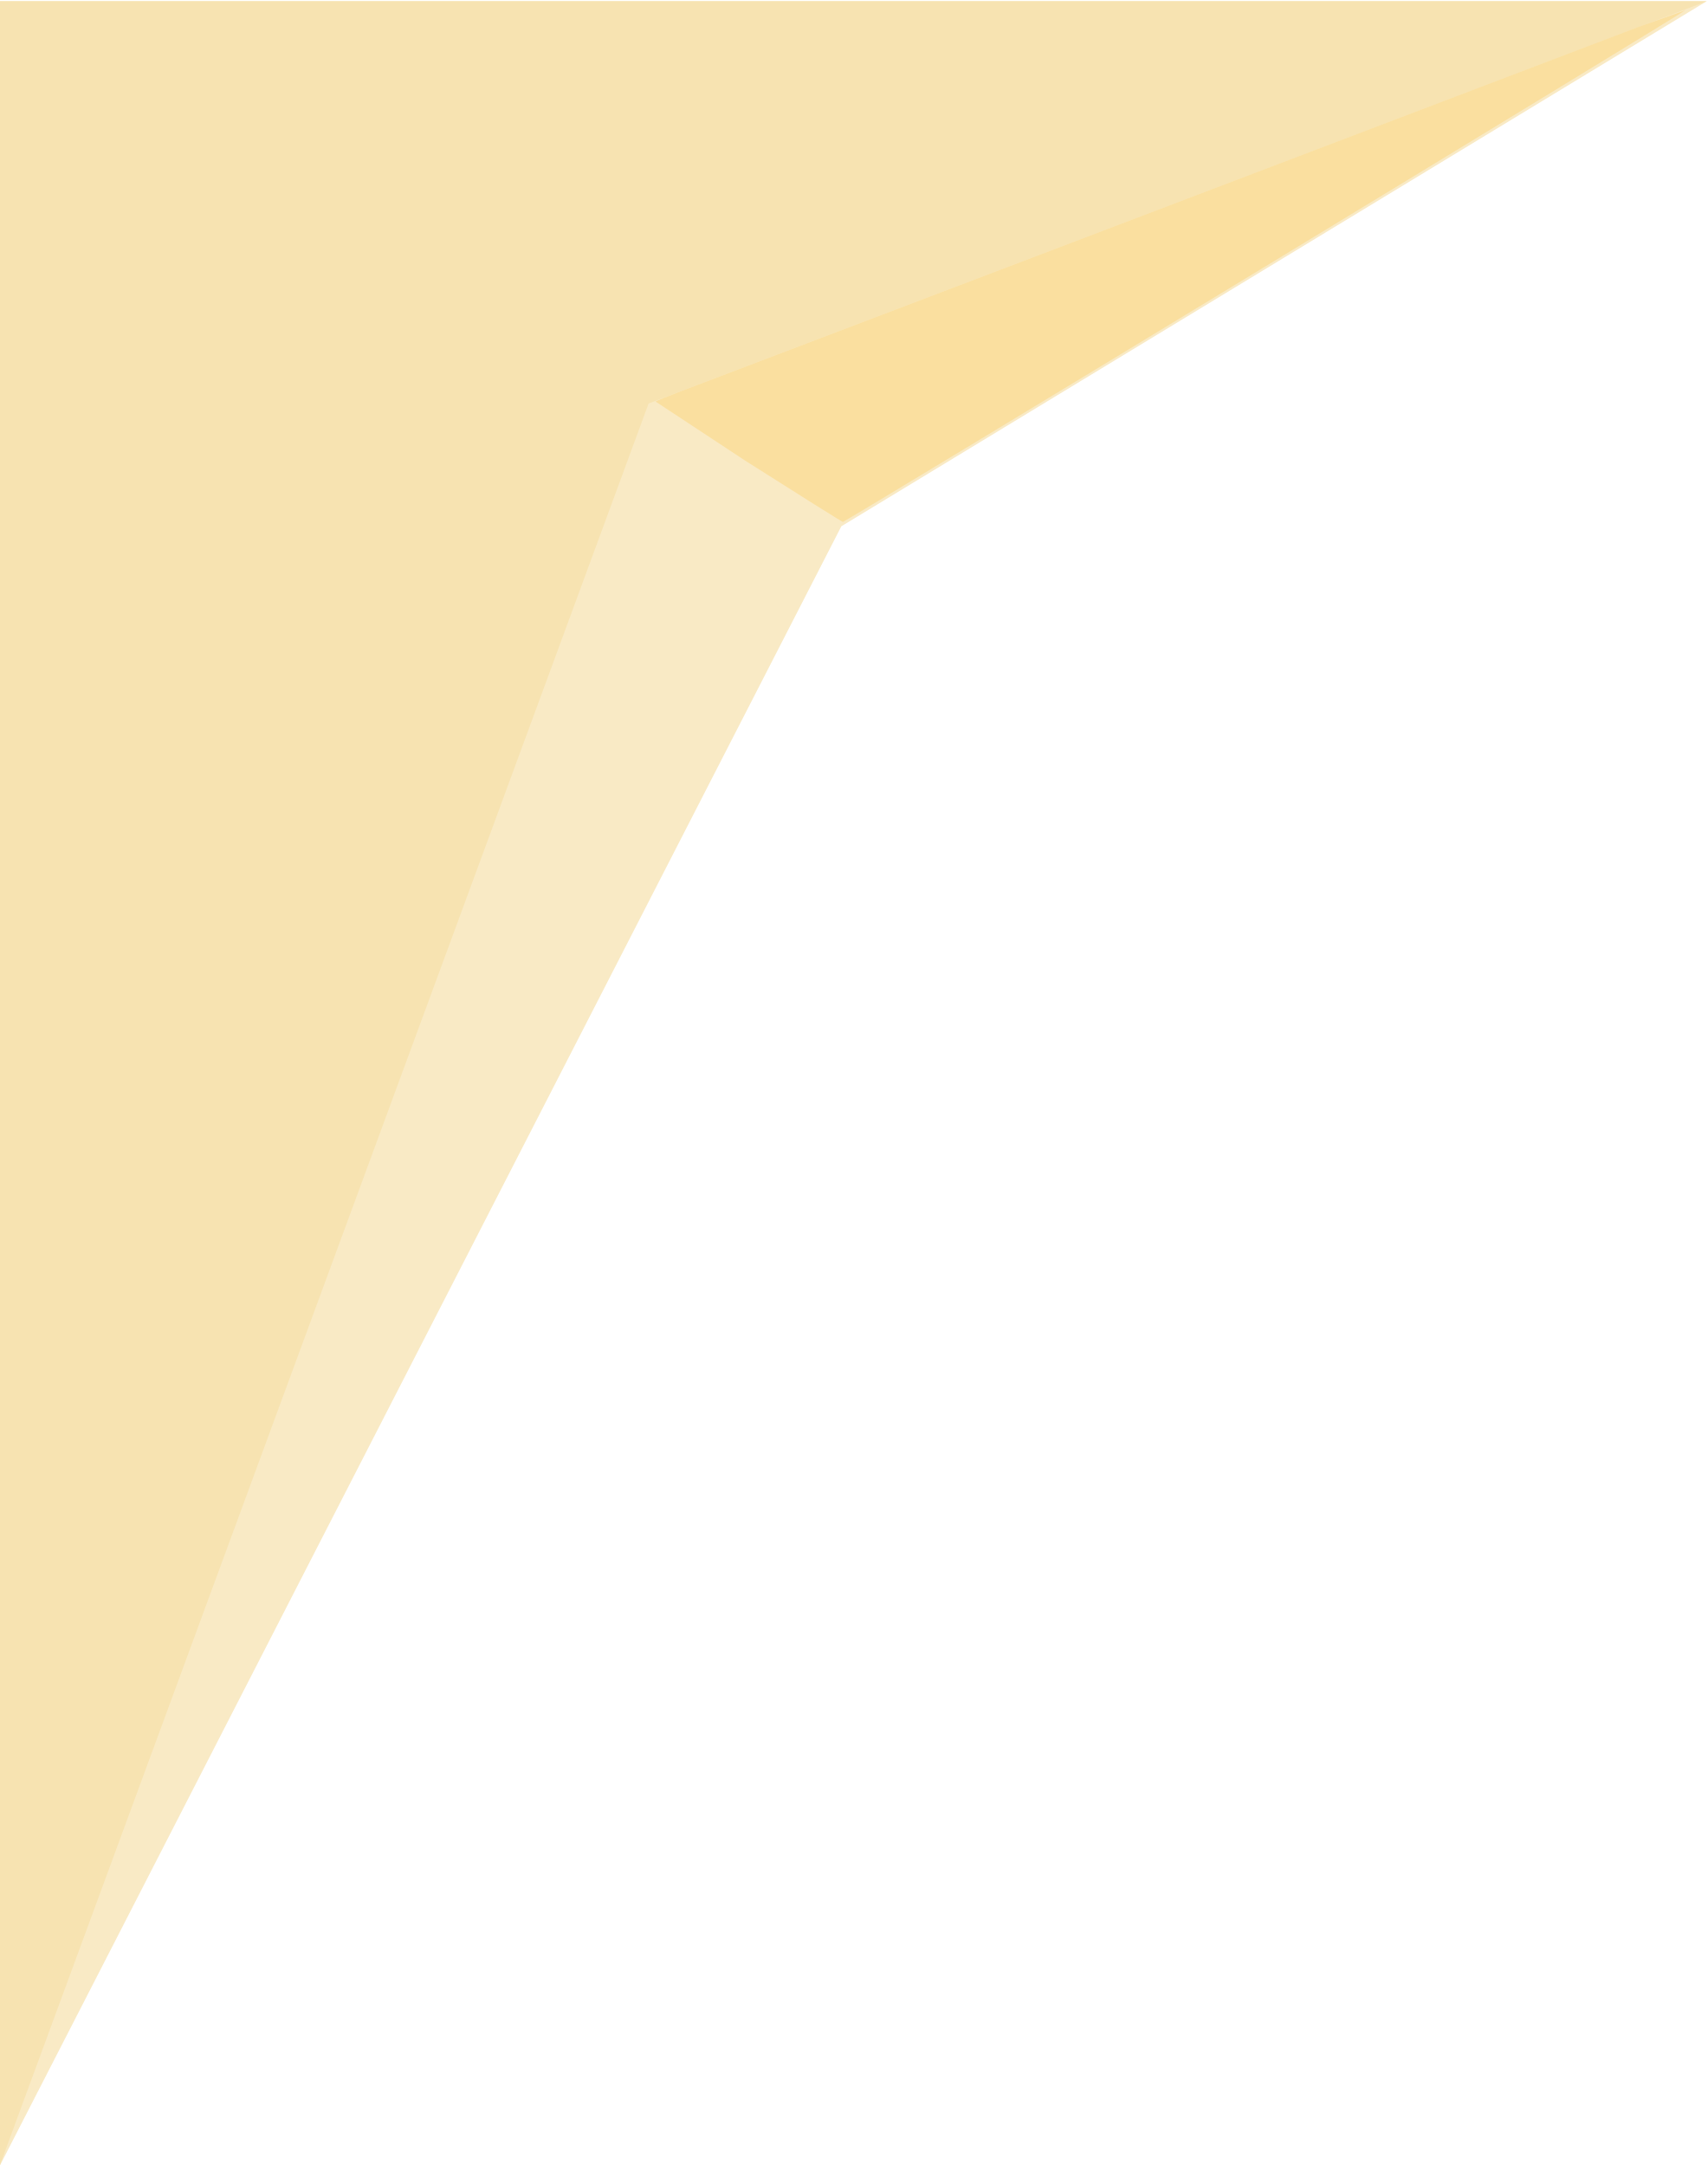
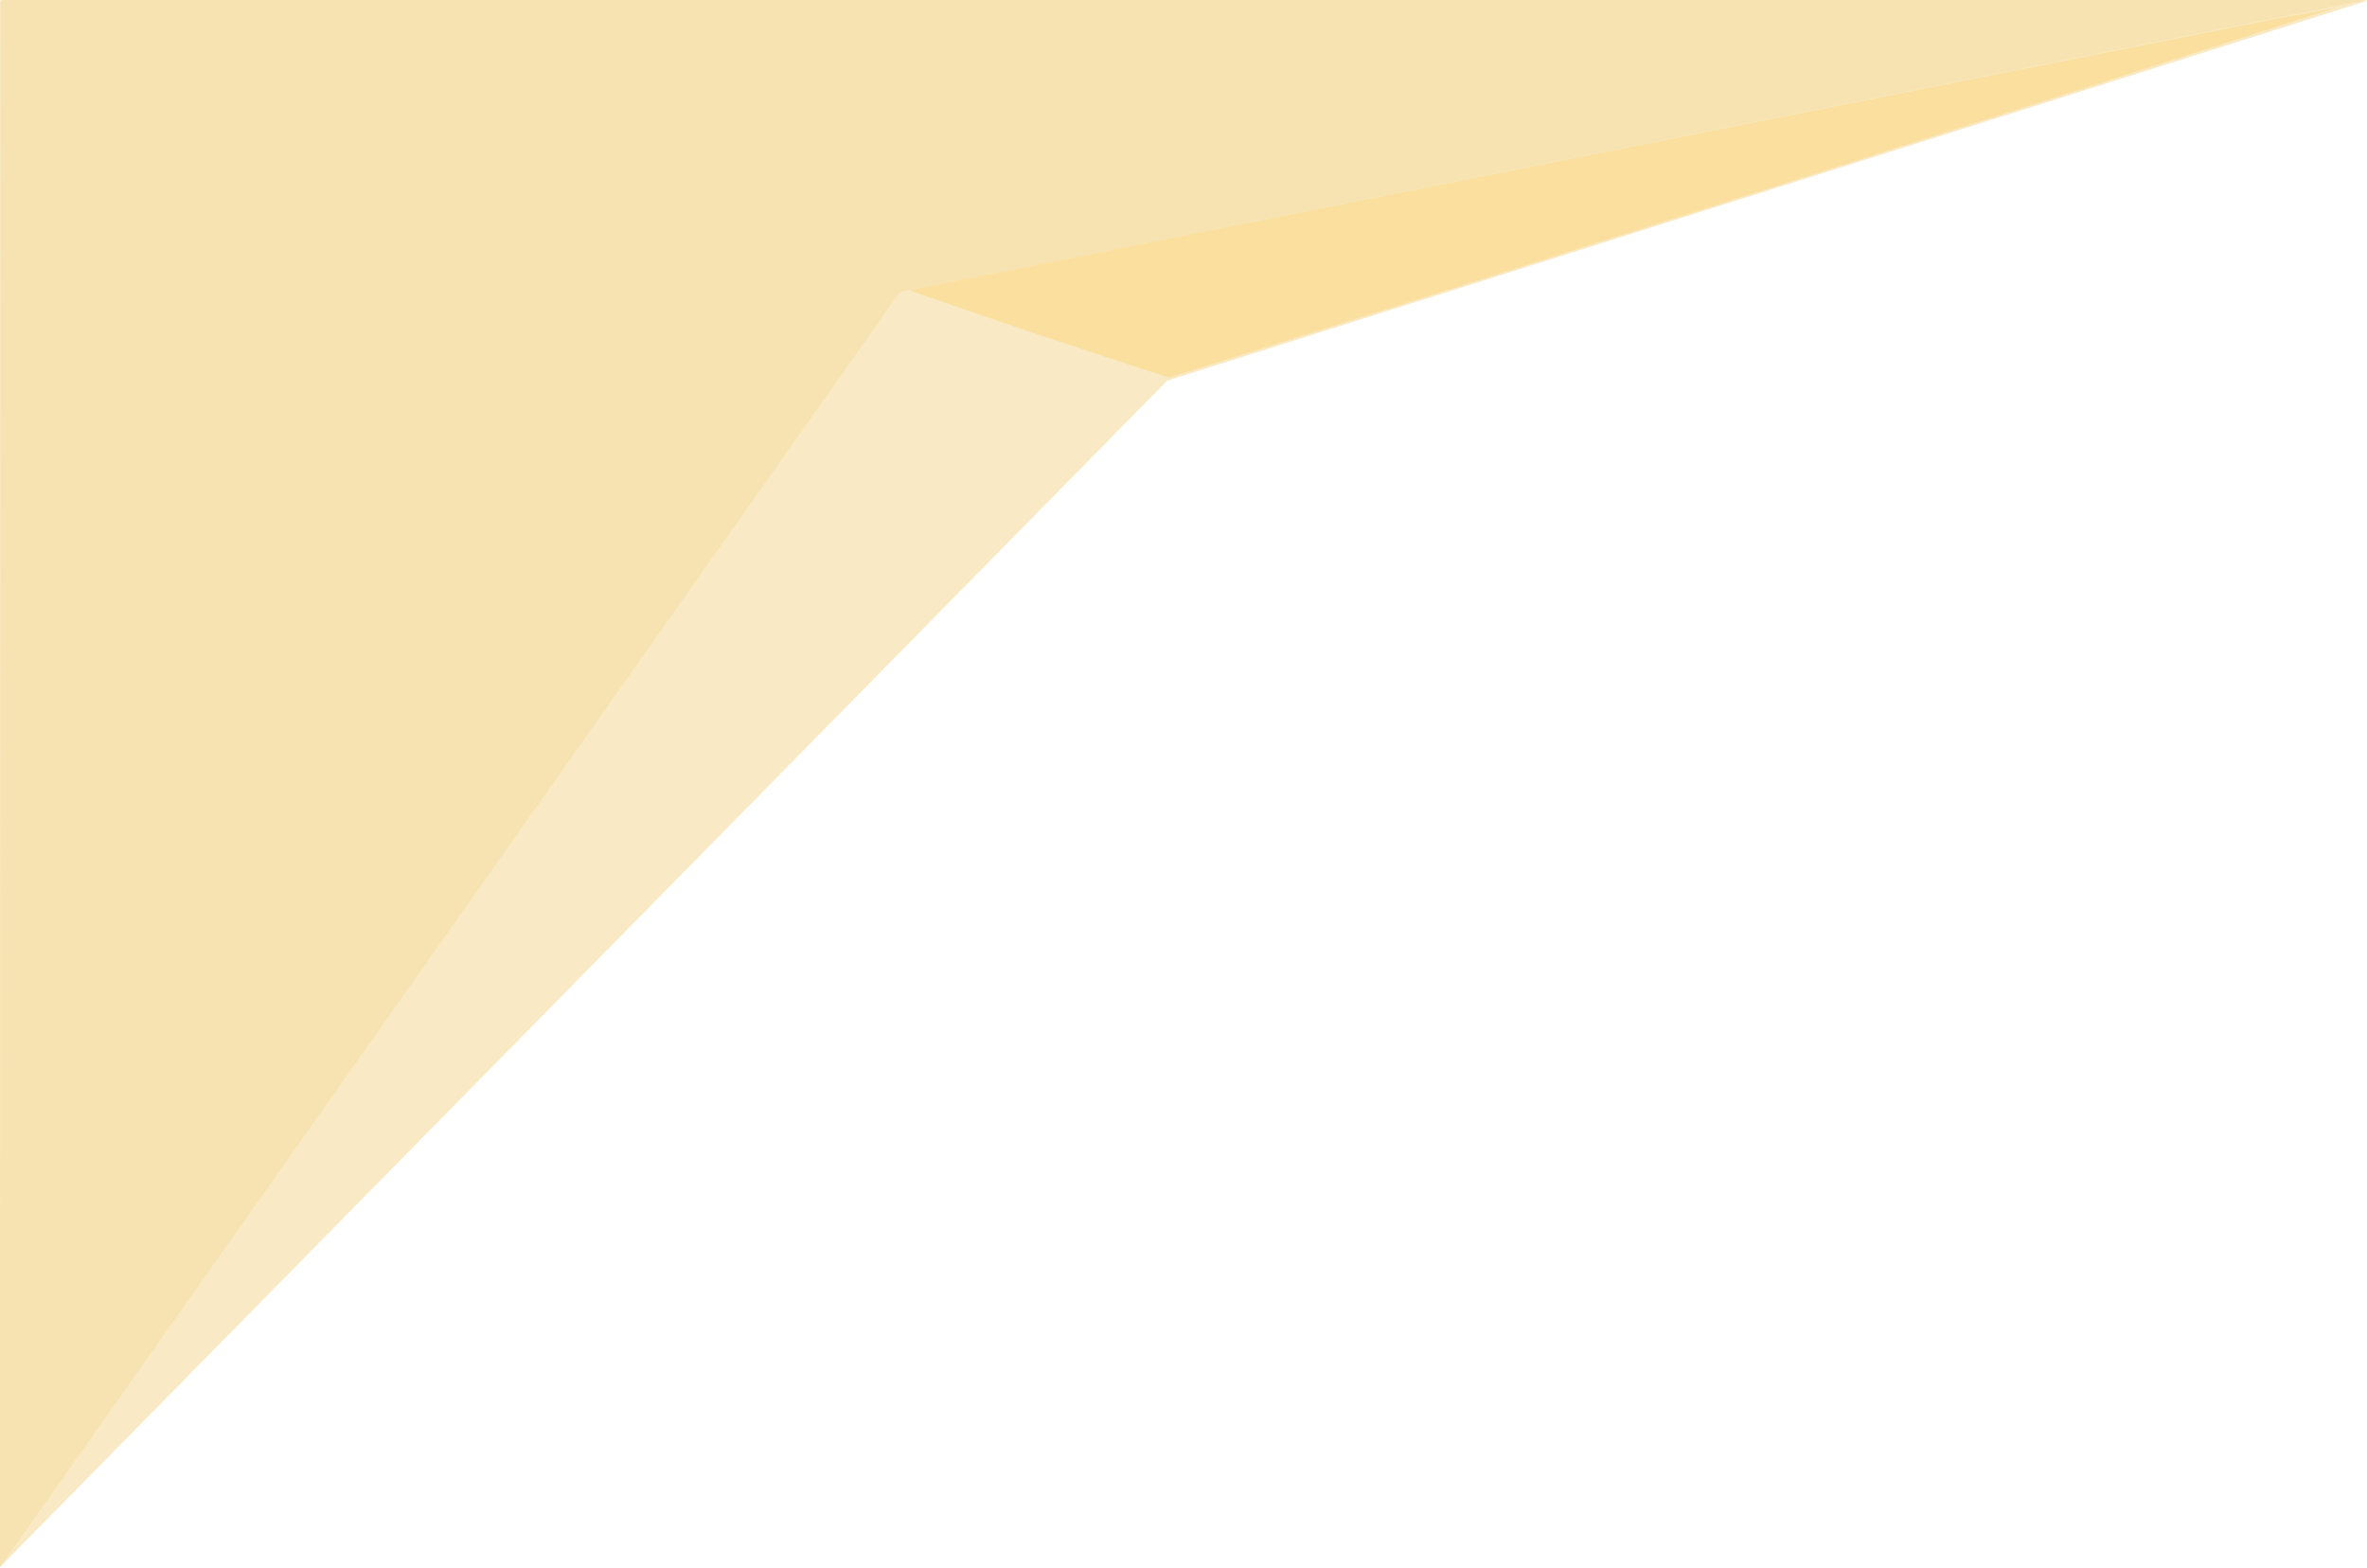
- <svg xmlns="http://www.w3.org/2000/svg" width="161.424" height="204.737" viewBox="0 0 42.71 54.17">
-   <path d="M-.012 54.202l21.06-41.034L42.698.03H-.012z" fill="#f9eac5" />
-   <path d="M-.012 54.202V.03h42.71L16.226 10.096-.012 54.202" fill="#f7e3b1" />
-   <path d="M18.71 11.57l-2.31-1.523c.019-.017.312-.136.651-.265l9.288-3.533L40.992.673l1.165-.414c.026.022-21.01 12.8-21.07 12.8-.019 0-1.089-.672-2.379-1.492z" fill="#fadf9f" />
+ <svg xmlns="http://www.w3.org/2000/svg" width="185.658" height="122.907" viewBox="0 0 49.122 32.519">
+   <path d="M0 32.519L24.222 7.9l24.9-7.882H0z" fill="#f9eac5" />
+   <path d="M0 32.519L.014 0h49.108L18.676 6.057 0 32.519" fill="#f7e3b1" />
+   <path d="M21.533 6.942l-2.657-.914c.022-.01.359-.082.749-.159L47.16.404 48.5.155a5072.91 5072.91 0 0 1-24.233 7.68c-.022 0-1.252-.403-2.736-.895z" fill="#fadf9f" />
</svg>
